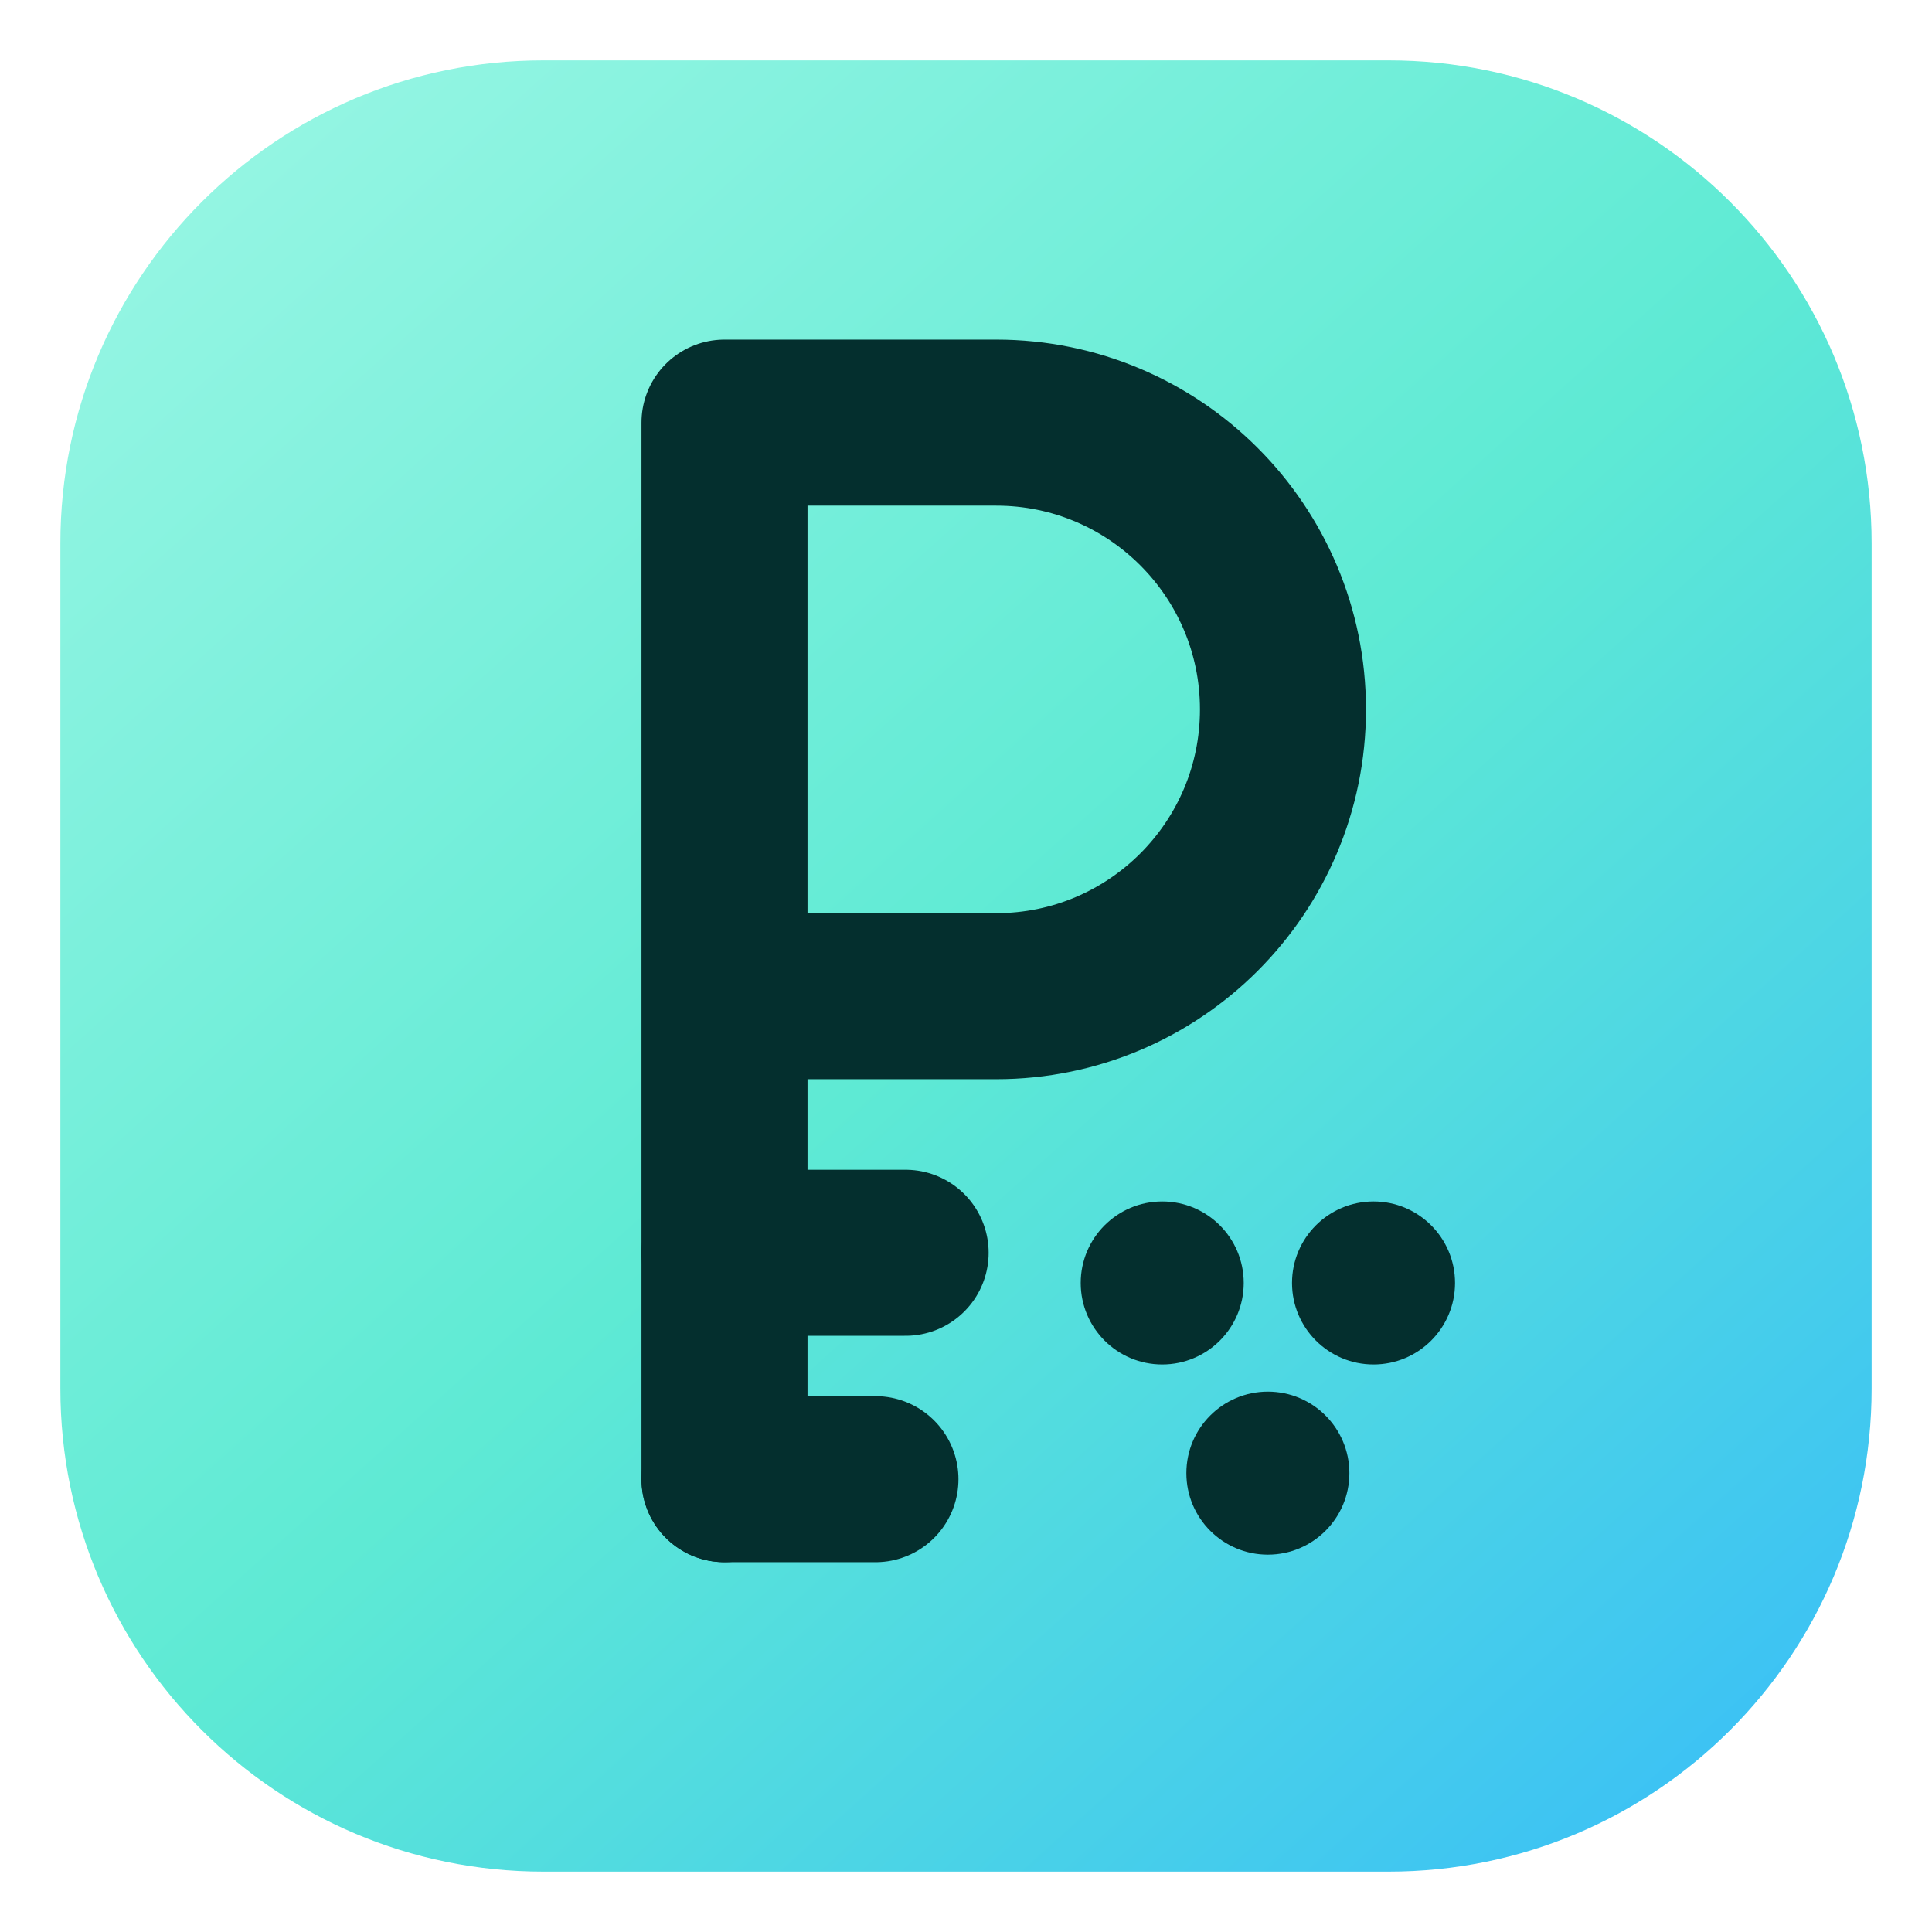
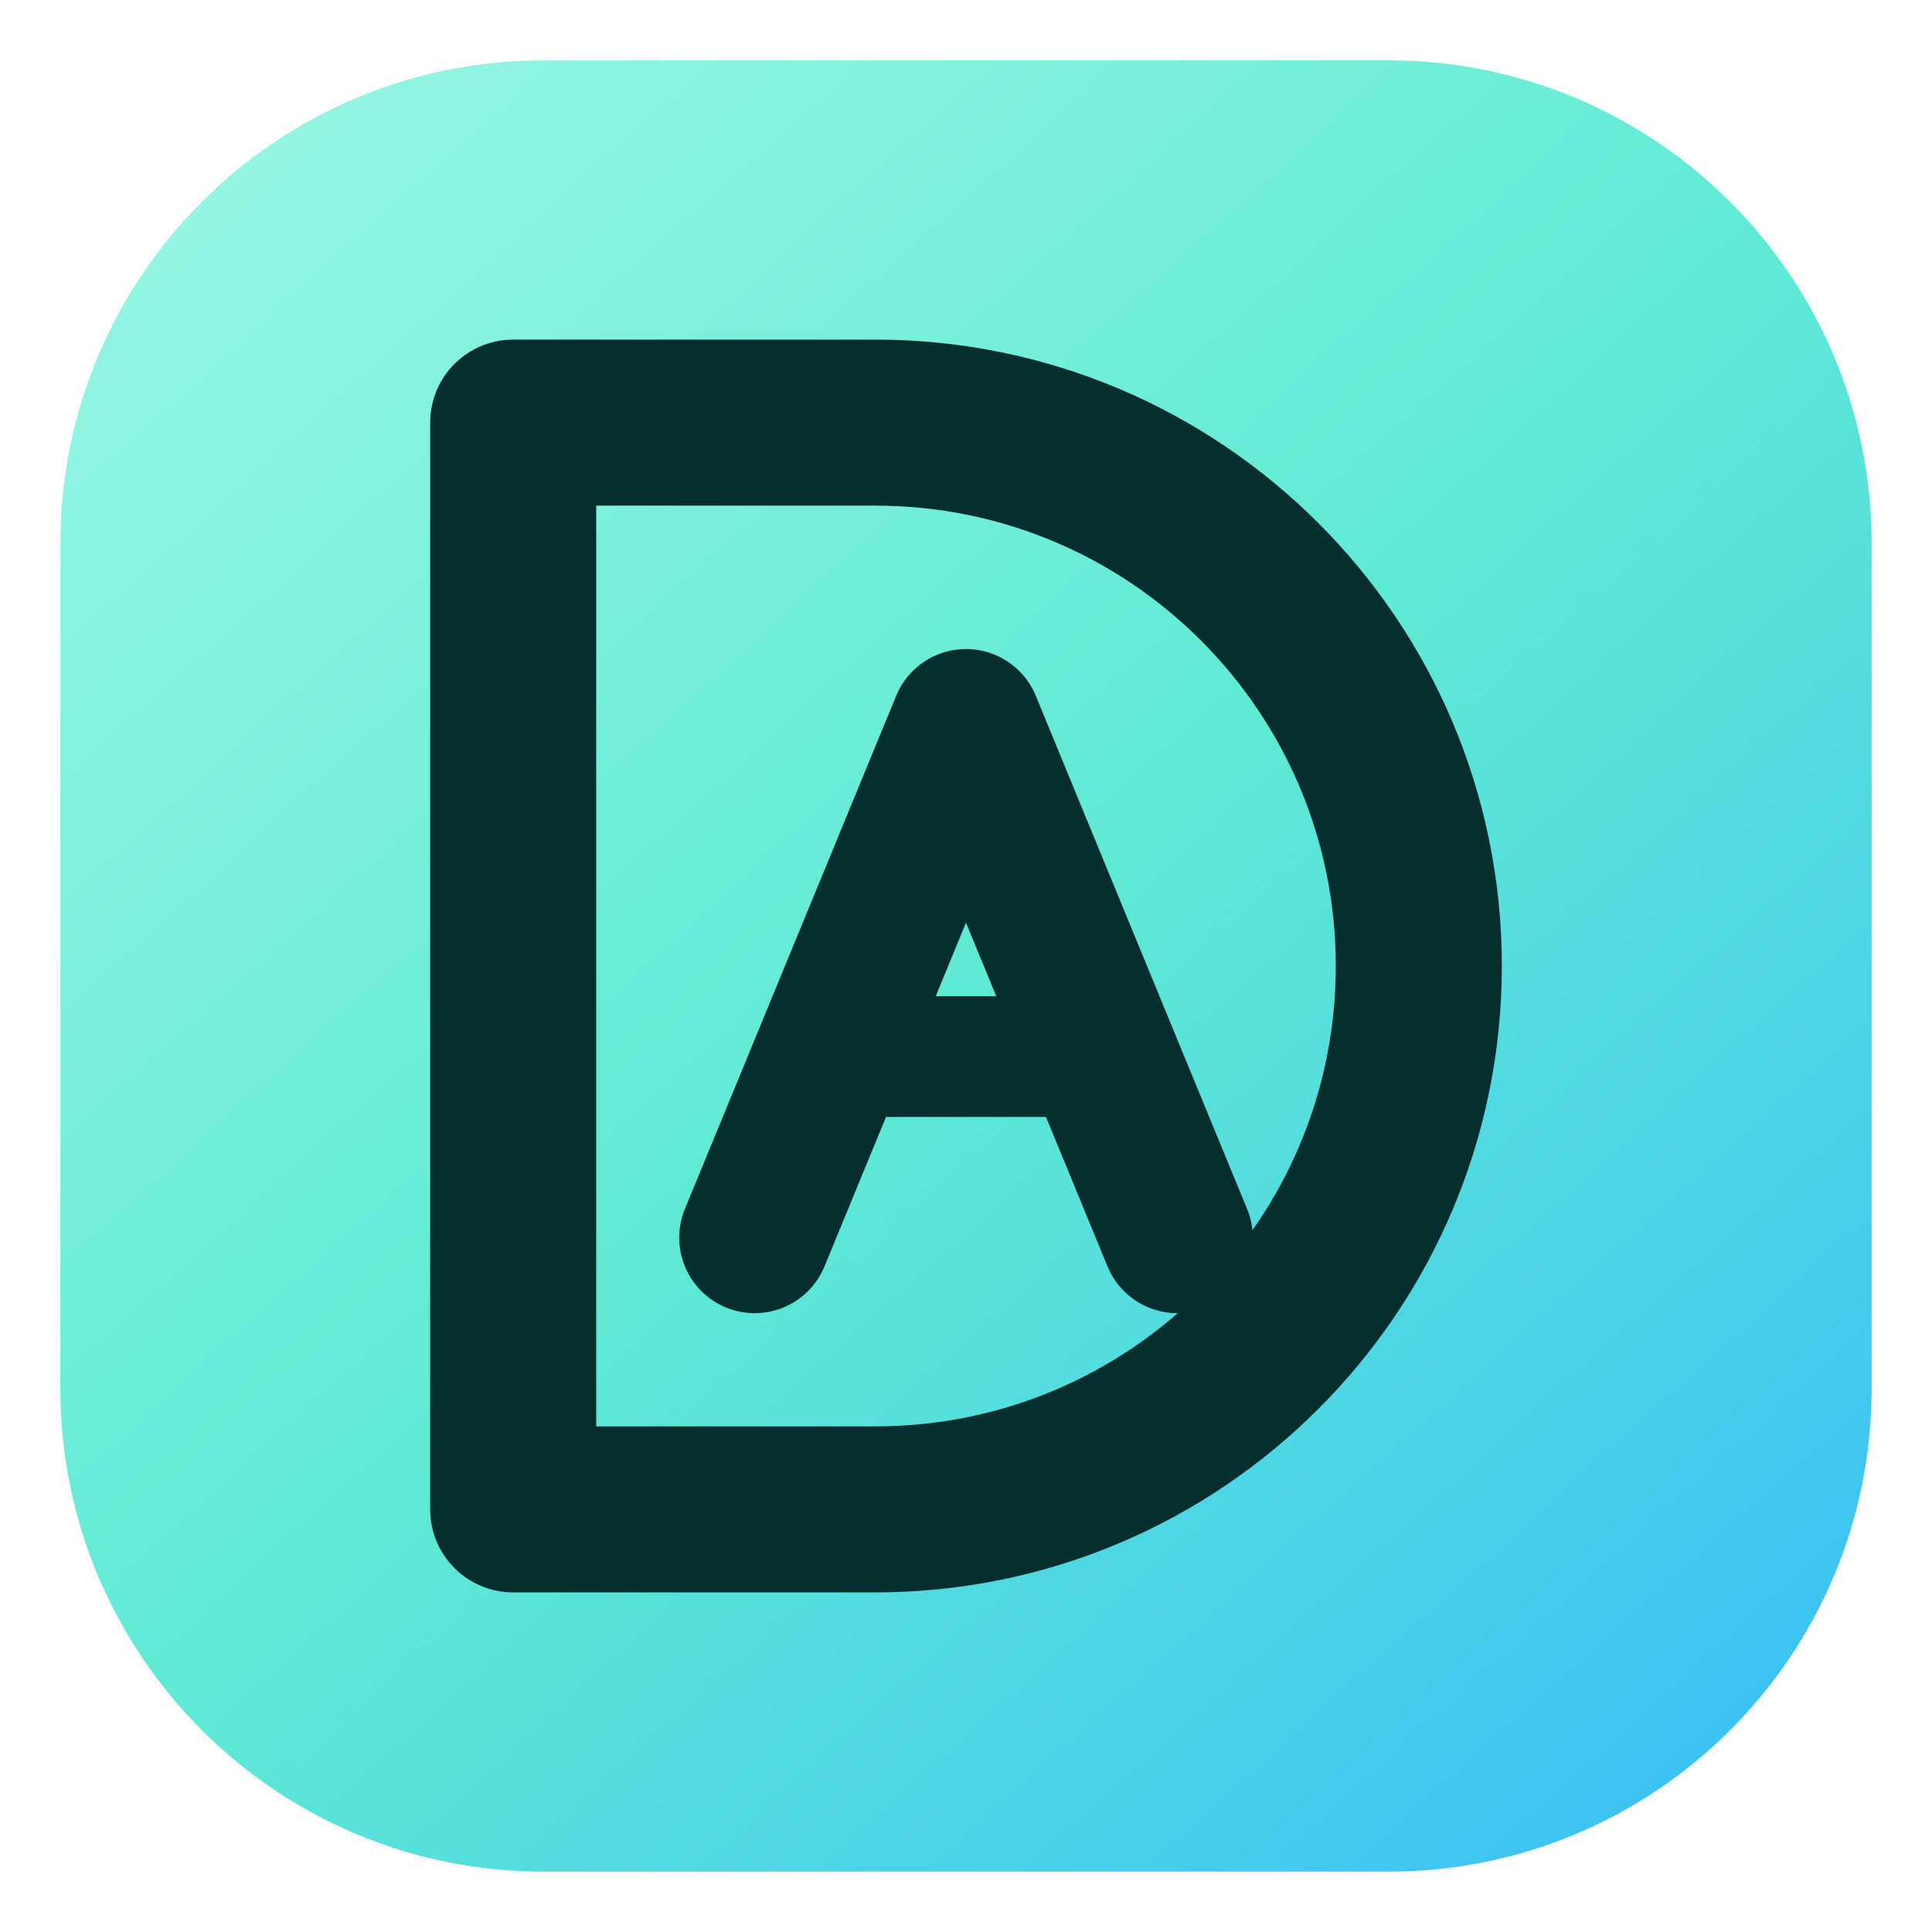
- <svg xmlns="http://www.w3.org/2000/svg" viewBox="0 0 64 64" role="img" aria-label="Pishkar">
+ <svg xmlns="http://www.w3.org/2000/svg" viewBox="0 0 64 64" role="img" aria-label="DevAssist">
  <defs>
-     <linearGradient id="pk-bg" x1="6" y1="2" x2="60" y2="62" gradientUnits="userSpaceOnUse">
+     <linearGradient id="da-bg" x1="6" y1="2" x2="60" y2="62" gradientUnits="userSpaceOnUse">
      <stop offset="0" stop-color="#99f6e4" />
      <stop offset="0.5" stop-color="#5eead4" />
      <stop offset="1" stop-color="#38bdf8" />
    </linearGradient>
  </defs>
-   <rect x="2" y="2" width="60" height="60" rx="16" fill="url(#pk-bg)" />
-   <g fill="none" stroke="#042f2e" stroke-width="5.5" stroke-linecap="round" stroke-linejoin="round">
-     <path d="M24 49 V14 H33 a9.5 9.5 0 0 1 0 19 H24" />
-     <path d="M24 41.5 H30" />
-     <path d="M24 49 H29" />
-   </g>
-   <g fill="#042f2e">
-     <circle cx="38.5" cy="42.5" r="2.7" />
-     <circle cx="45.5" cy="42.5" r="2.7" />
-     <circle cx="42" cy="48.8" r="2.7" />
-   </g>
+   <rect x="2" y="2" width="60" height="60" rx="16" fill="url(#da-bg)" />
+   <path d="M17 14 H29 a18 18 0 0 1 0 36 H17 Z" fill="none" stroke="#042f2e" stroke-width="5.5" stroke-linejoin="round" />
+   <path d="M25 41 L32 24 L39 41" fill="none" stroke="#042f2e" stroke-width="5" stroke-linecap="round" stroke-linejoin="round" />
+   <path d="M27.8 35 H36.2" stroke="#042f2e" stroke-width="4" stroke-linecap="round" />
</svg>
